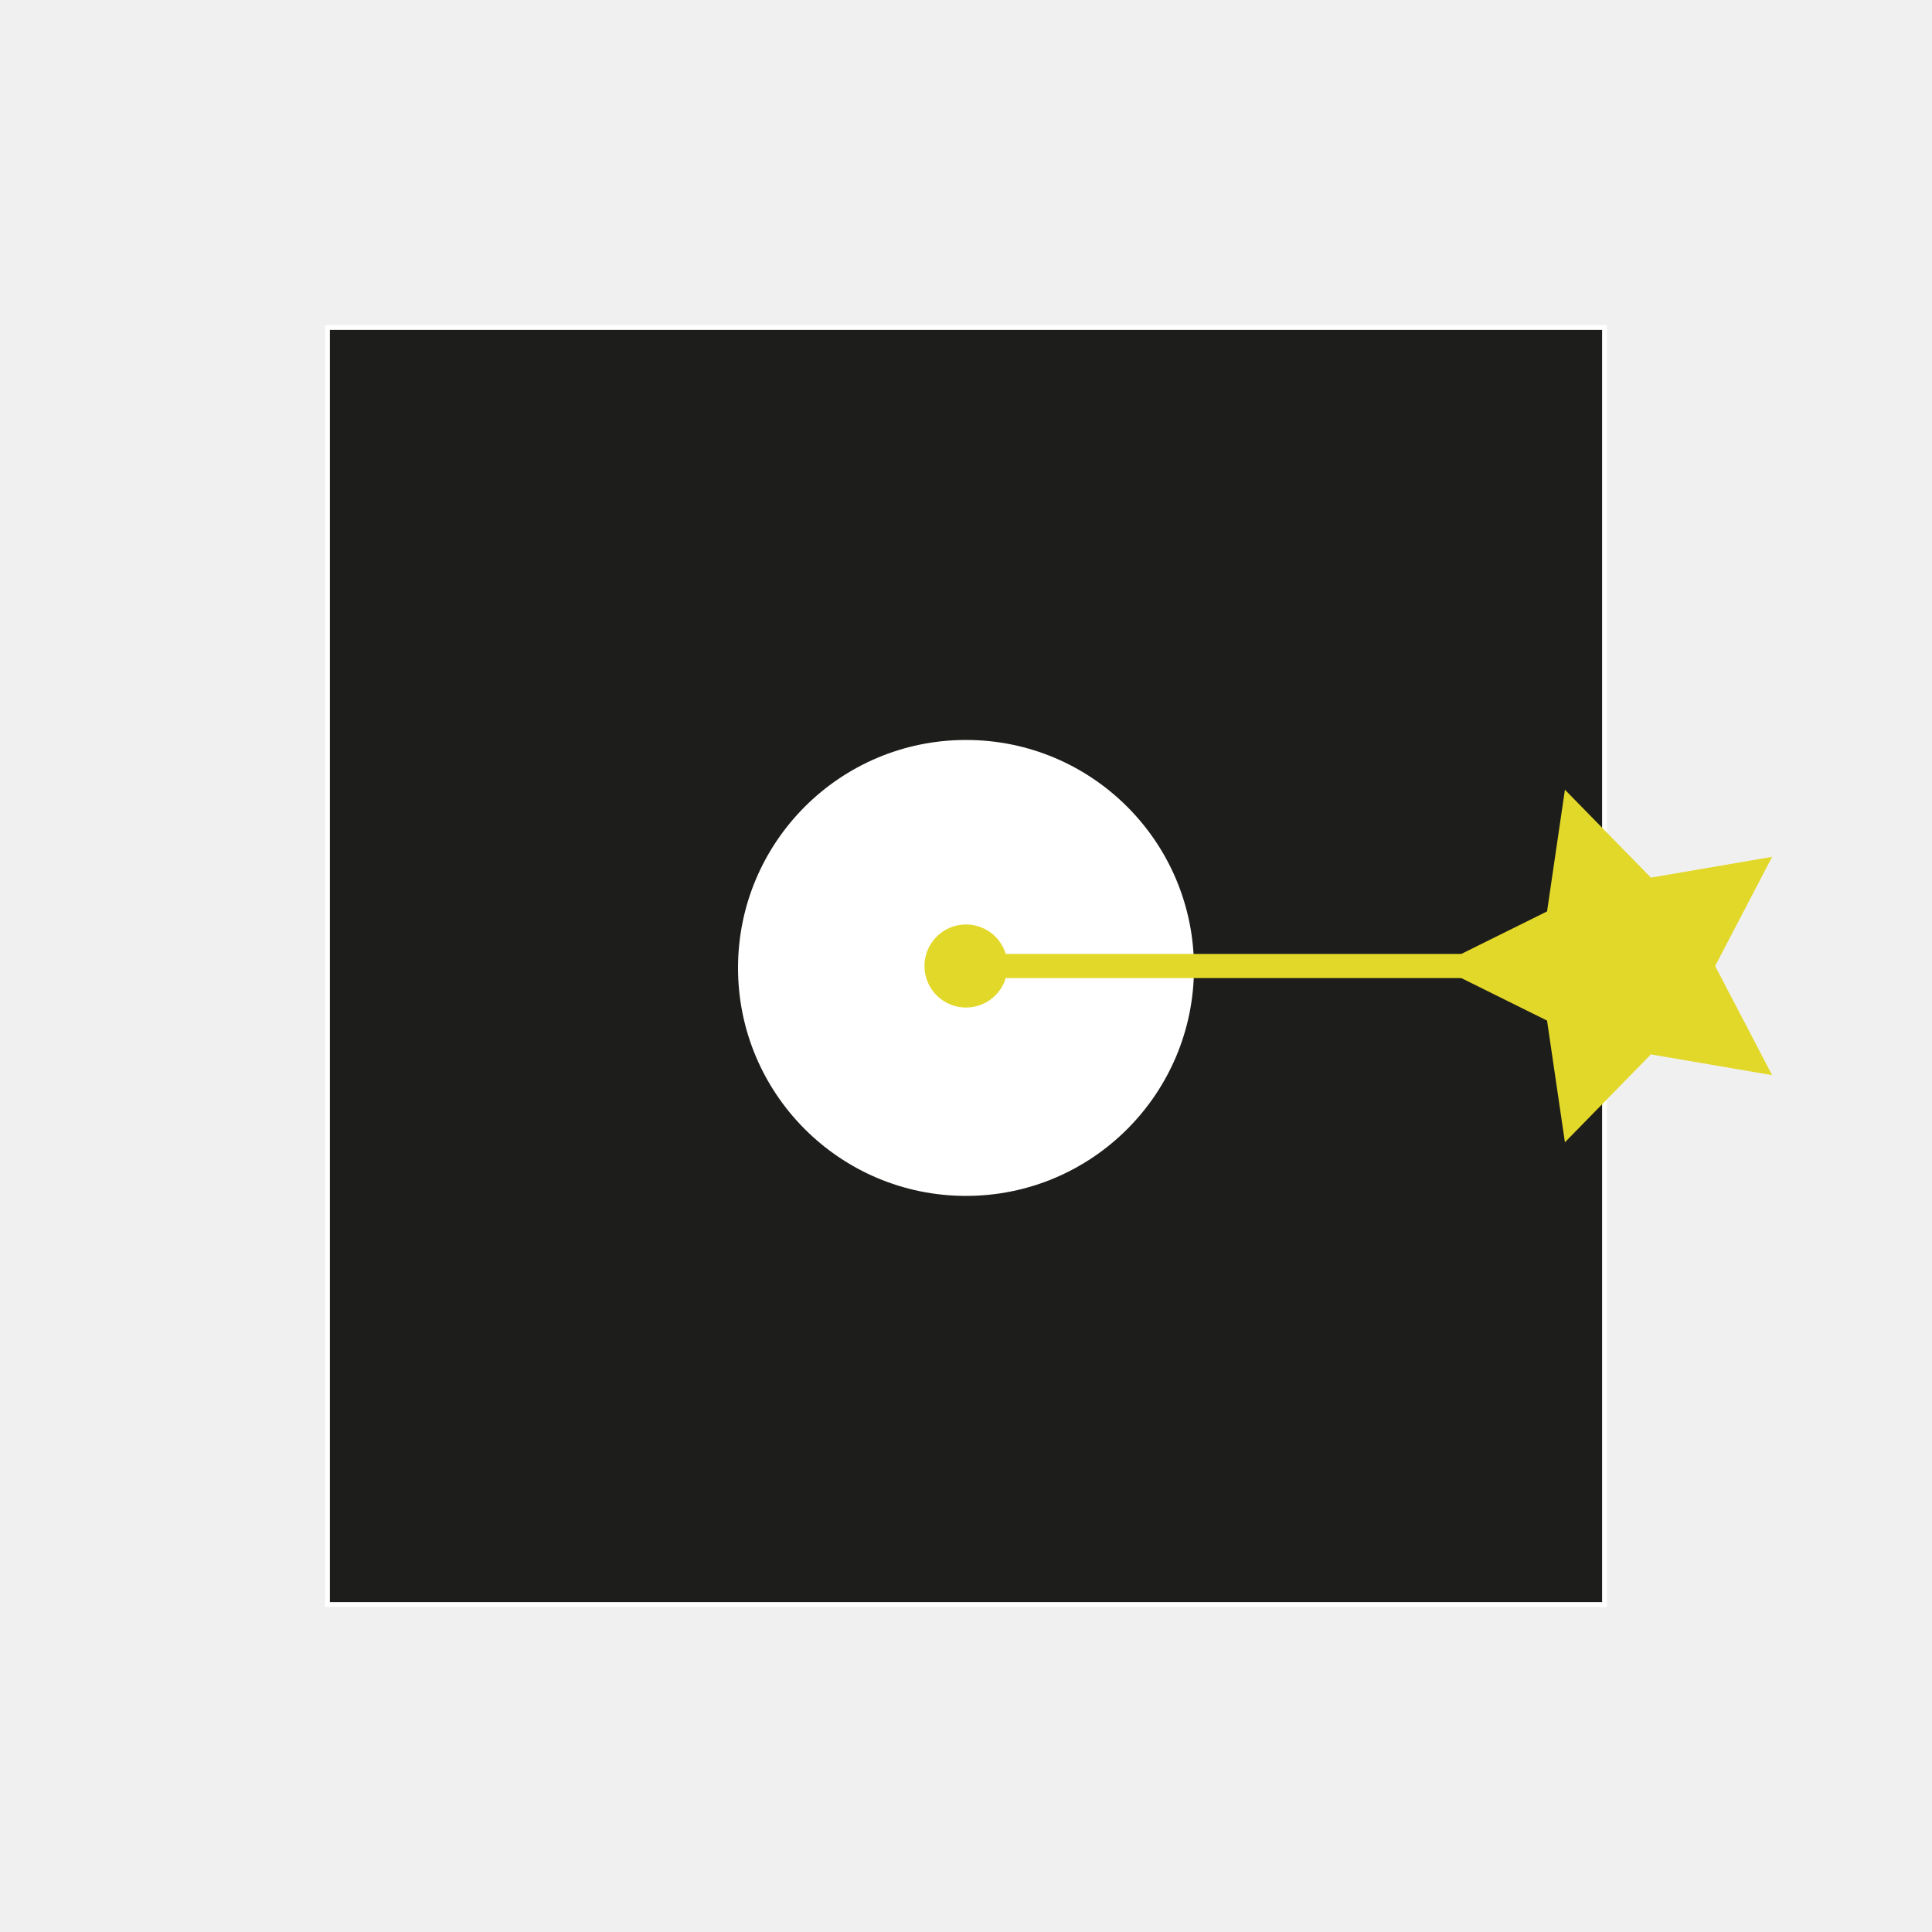
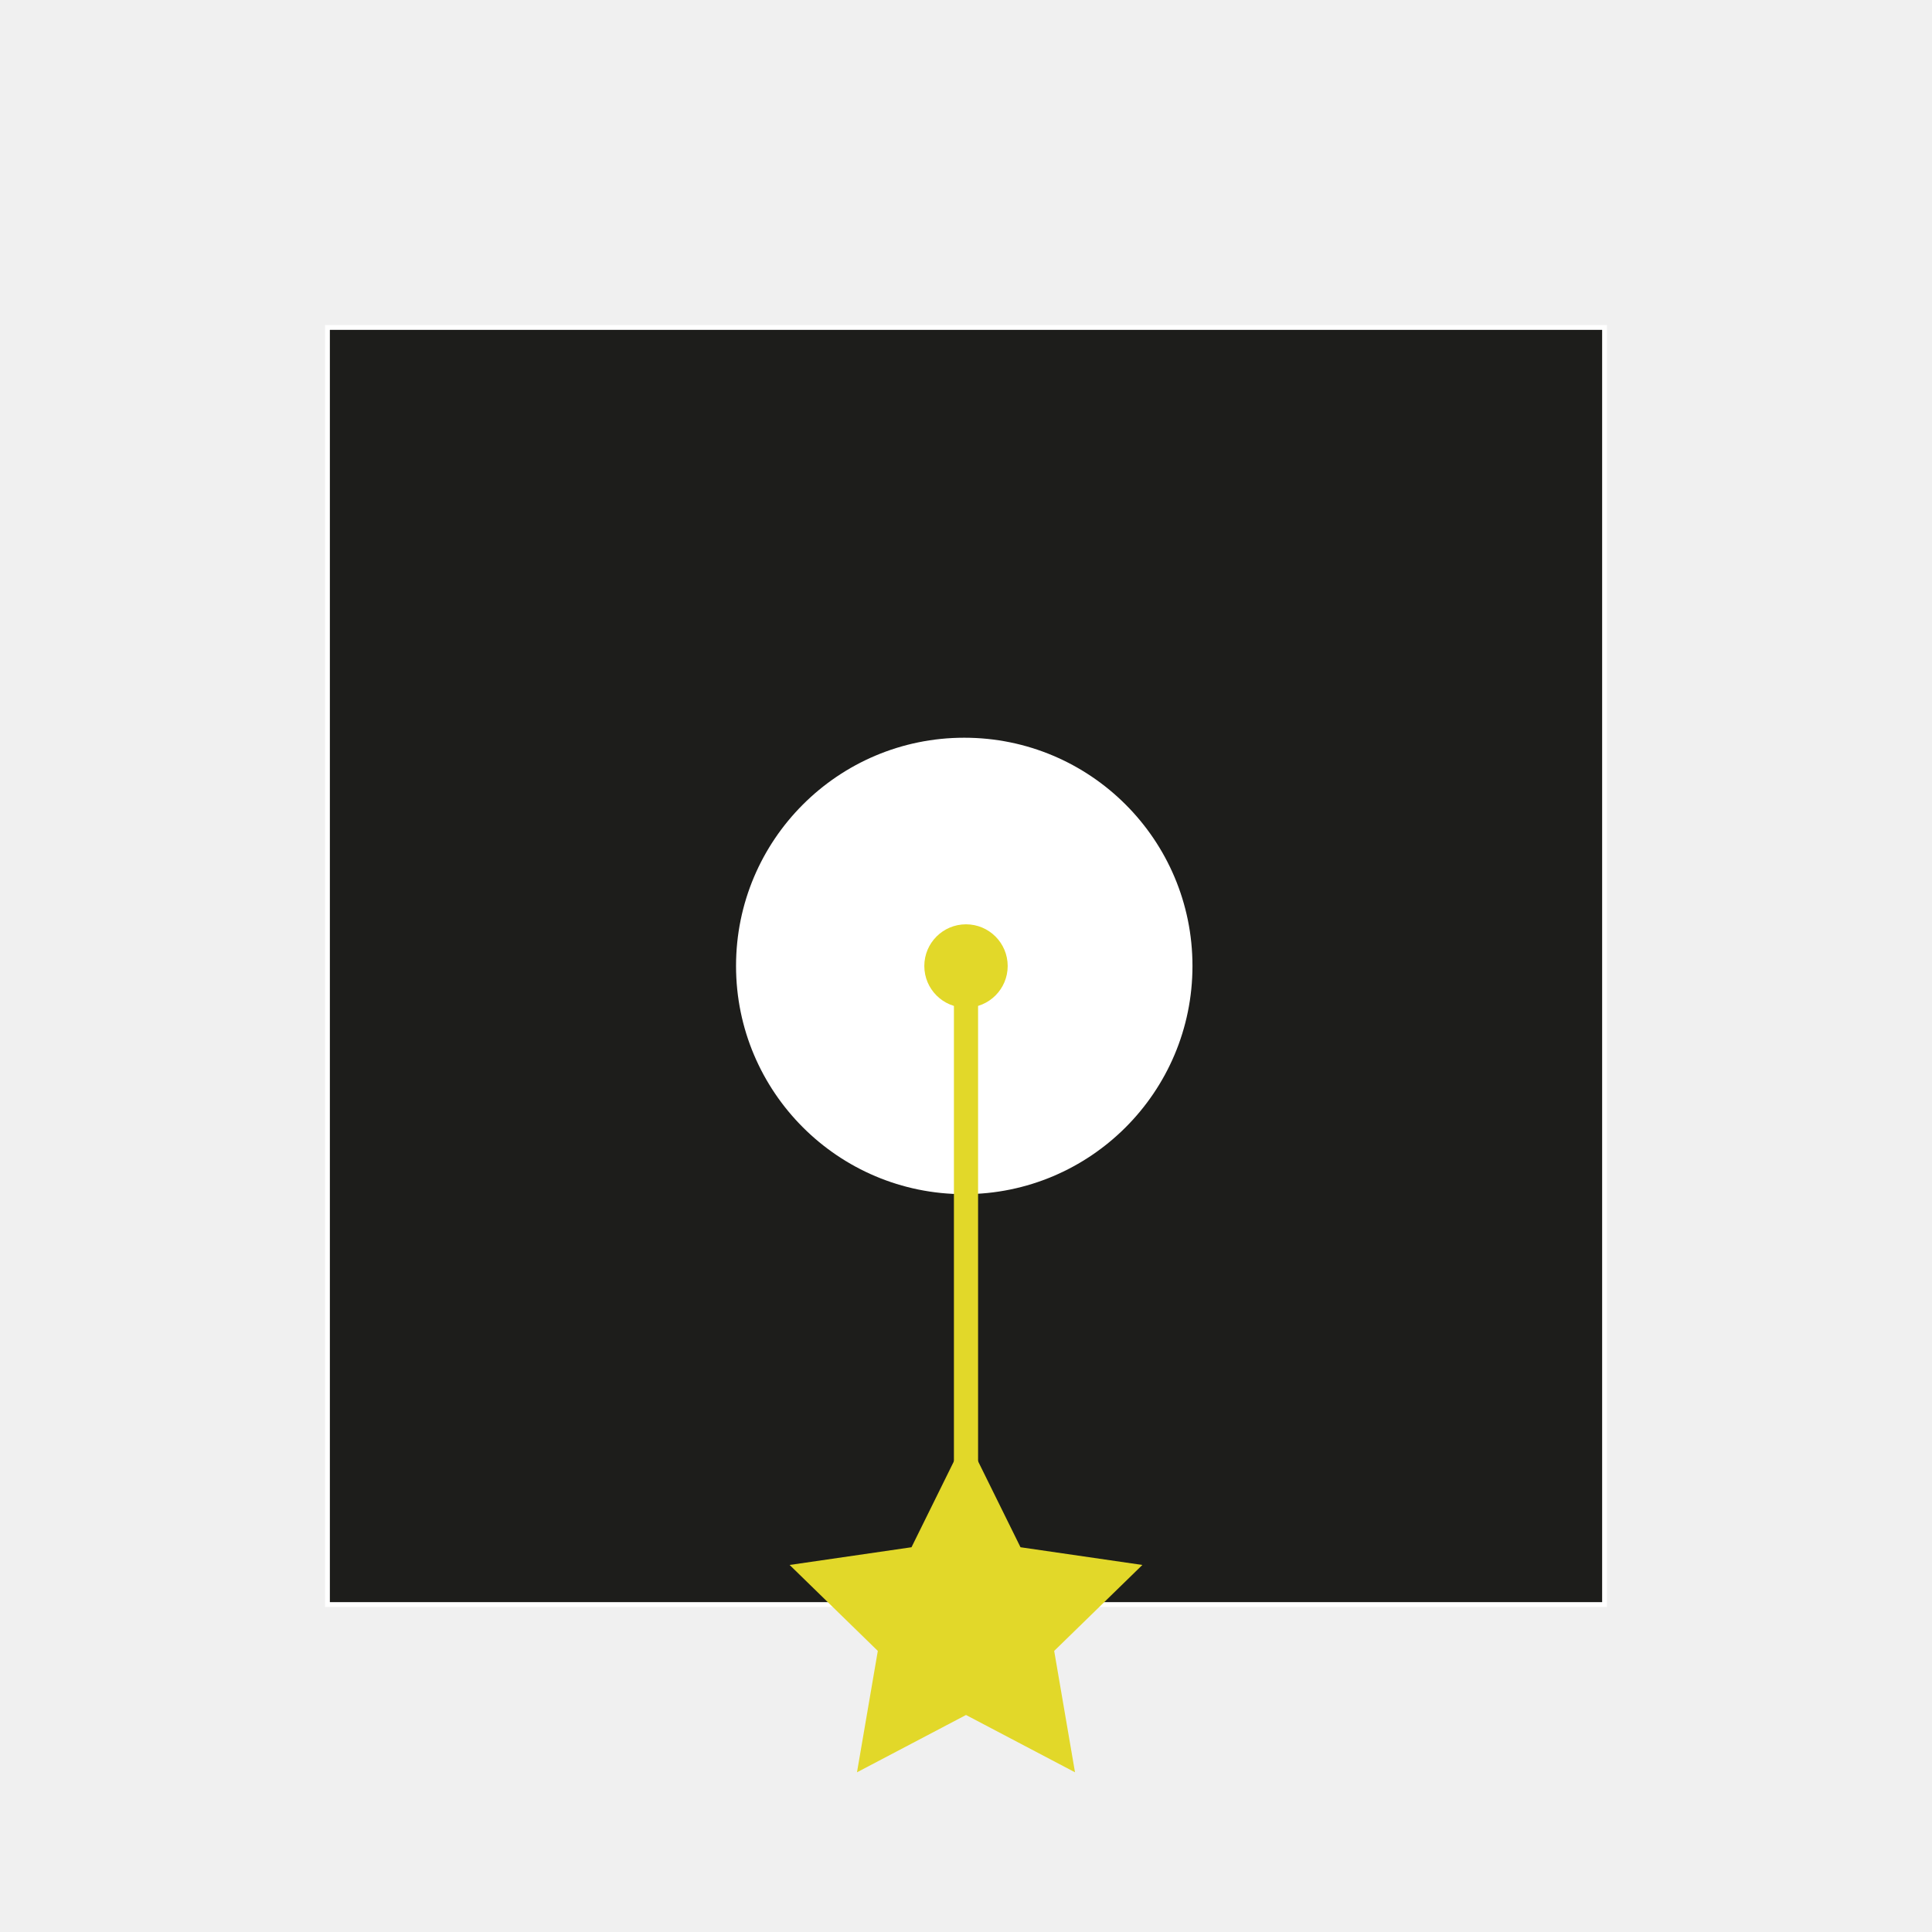
- <svg xmlns="http://www.w3.org/2000/svg" version="1.1" id="Layer_1" x="0px" y="0px" viewBox="0 0 400 400" style="enable-background:new 0 0 400 400;" xml:space="preserve">
-   <style type="text/css">
- 	.st0{fill:#1D1D1B;stroke:#FFFFFF;stroke-miterlimit:10;}
- 	.st1{fill:#FFFFFF;}
- 	.st2{fill:#E2D829;}
- 	.st3{fill:none;stroke:#E2D829;stroke-width:5;stroke-miterlimit:10;}
- </style>
-   <rect x="67.8" y="67.8" class="st0" width="264.4" height="264.4" />
-   <circle class="st1" cx="200" cy="200.4" r="47.2" />
-   <polygon class="st2" points="297.5,200 320.3,188.7 324,163.5 341.8,181.7 366.9,177.4 355.1,200 366.9,222.6 341.8,218.3   324,236.5 320.3,211.3 " />
-   <circle class="st2" cx="200" cy="200" r="8.6" />
-   <line class="st3" x1="200" y1="200" x2="332.2" y2="200" />
+ <svg xmlns="http://www.w3.org/2000/svg" version="1.1" id="Layer_1" x="0px" y="0px" viewBox="0 0 400 400" enable-background="new 0 0 400 400" xml:space="preserve">
+   <rect x="67.795" y="67.795" fill="#1D1D1B" stroke="#FFFFFF" stroke-miterlimit="10" width="264.411" height="264.411" />
+   <circle fill="#FFFFFF" cx="199.639" cy="199.988" r="47.25" />
+   <polygon fill="#E2D829" points="200,297.476 211.284,320.34 236.517,324.007 218.258,341.804 222.569,366.935 200,355.07   177.431,366.935 181.742,341.804 163.483,324.007 188.716,320.34 " />
+   <circle fill="#E2D829" cx="200" cy="200" r="8.631" />
+   <line fill="none" stroke="#E2D829" stroke-width="5" stroke-miterlimit="10" x1="200" y1="200" x2="200" y2="332.205" />
</svg>
